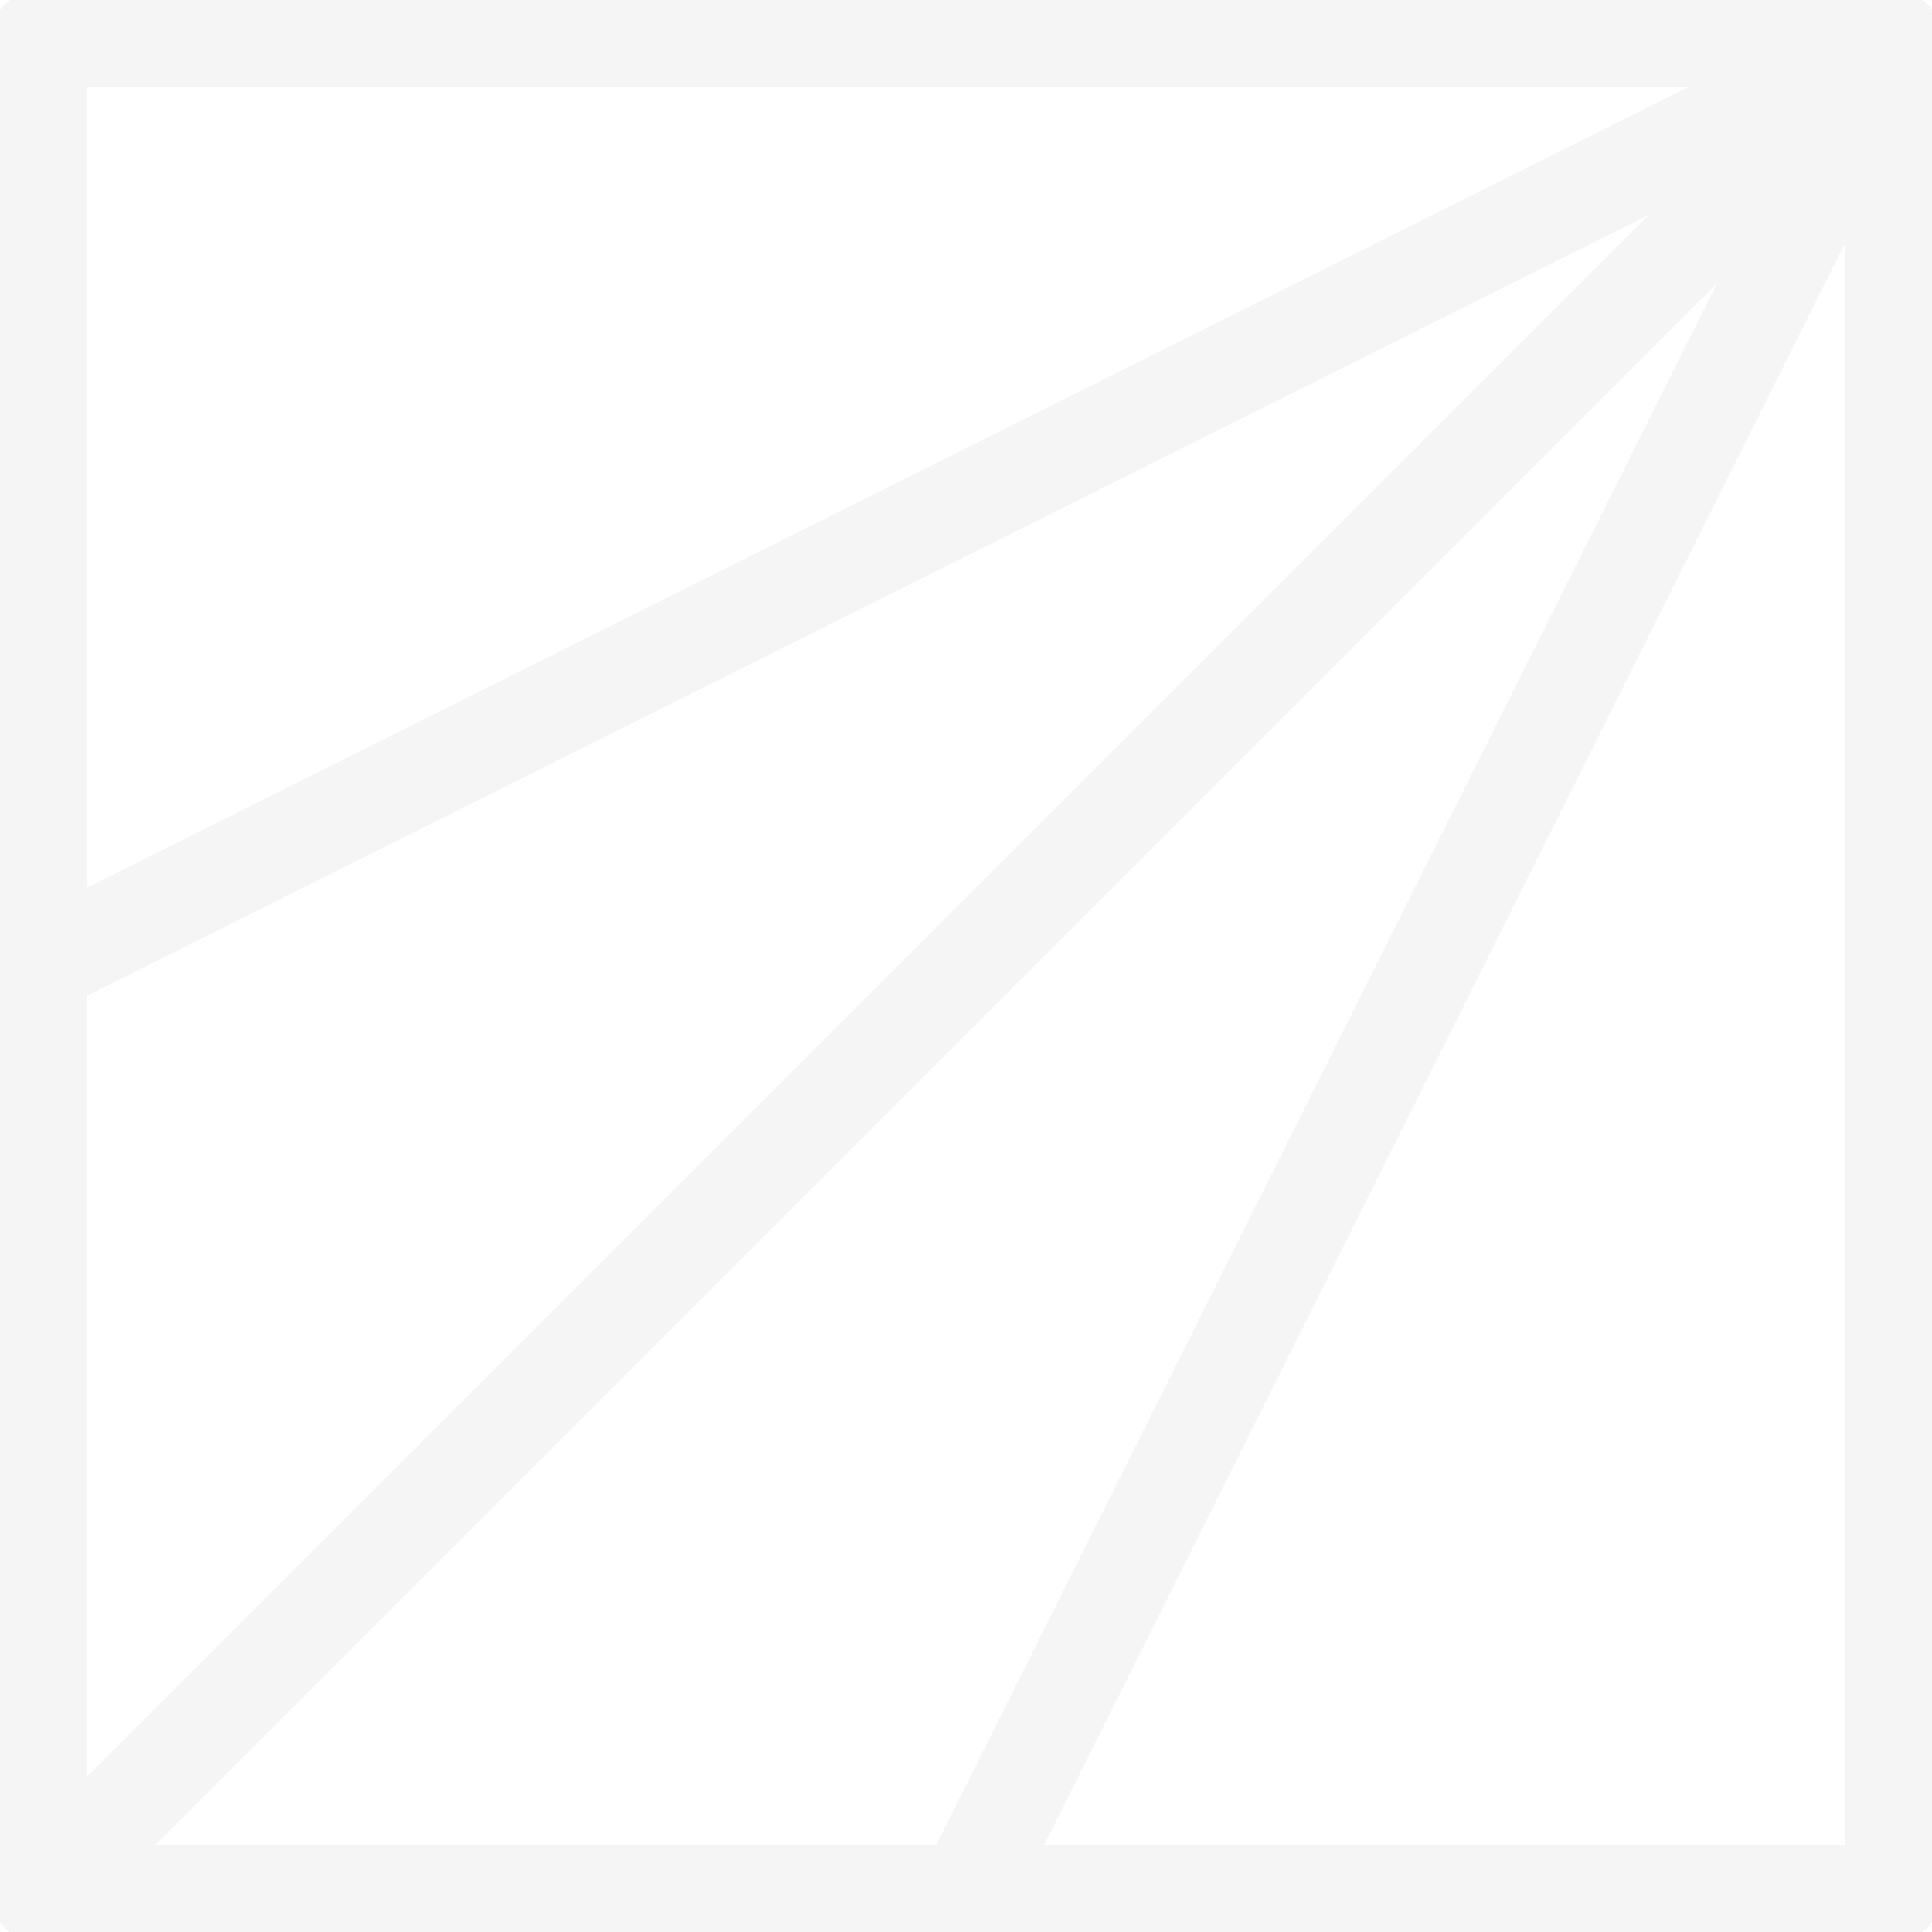
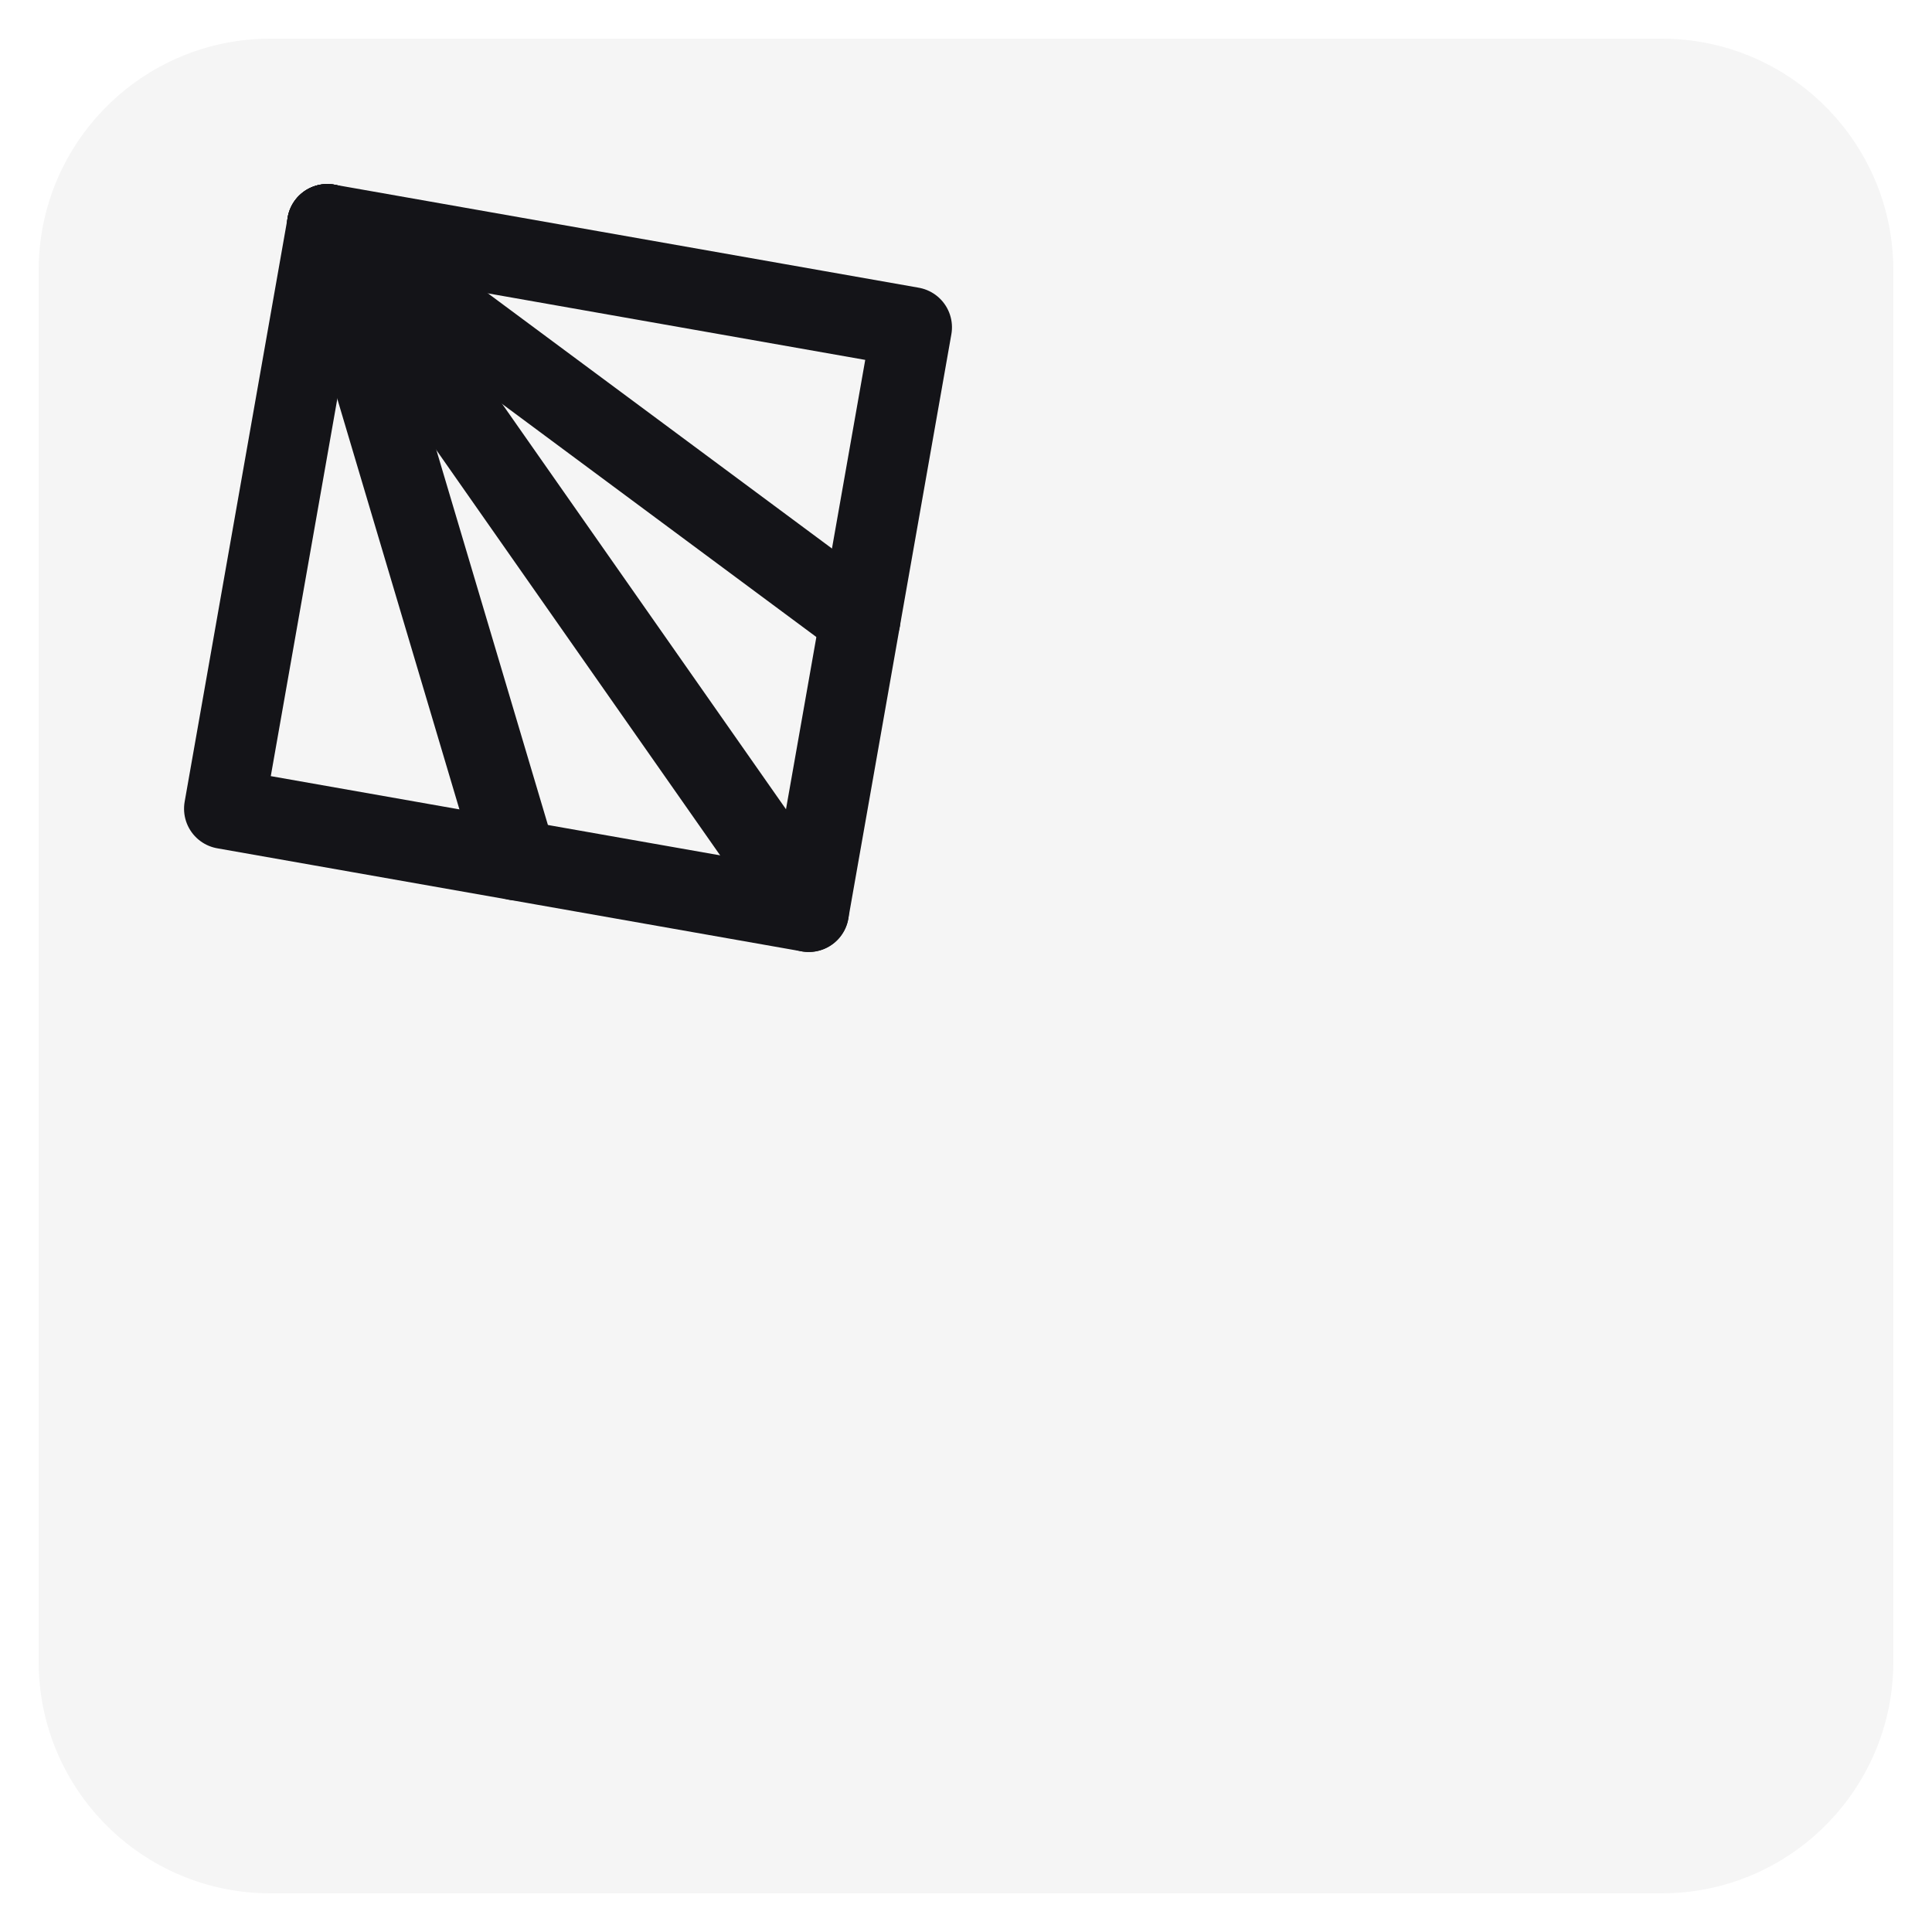
- <svg xmlns="http://www.w3.org/2000/svg" viewBox="0 0 100 100" width="160" height="160" fill="none" stroke="#f5f5f5" stroke-width="5" stroke-linecap="round" stroke-linejoin="round">
-   <rect x="2" y="2" width="96" height="96" />
-   <line x1="98" y1="2" x2="2" y2="50" />
-   <line x1="98" y1="2" x2="2" y2="98" />
-   <line x1="98" y1="2" x2="50" y2="98" />
+ <svg xmlns="http://www.w3.org/2000/svg" viewBox="0 0 100 100" width="160" height="160">
+   <rect x="2" y="2" width="96" height="96" rx="12" fill="#f5f5f5" />
+   <g transform="translate(13.4 13.4) scale(0.32) rotate(10 50 50) translate(100 0) scale(-1 1)" stroke="#141418" stroke-width="13" fill="none" stroke-linecap="round" stroke-linejoin="round">
+     <rect x="2" y="2" width="96" height="96" />
+     <line x1="98" y1="2" x2="2" y2="50" />
+     <line x1="98" y1="2" x2="2" y2="98" />
+     <line x1="98" y1="2" x2="50" y2="98" />
+   </g>
</svg>
